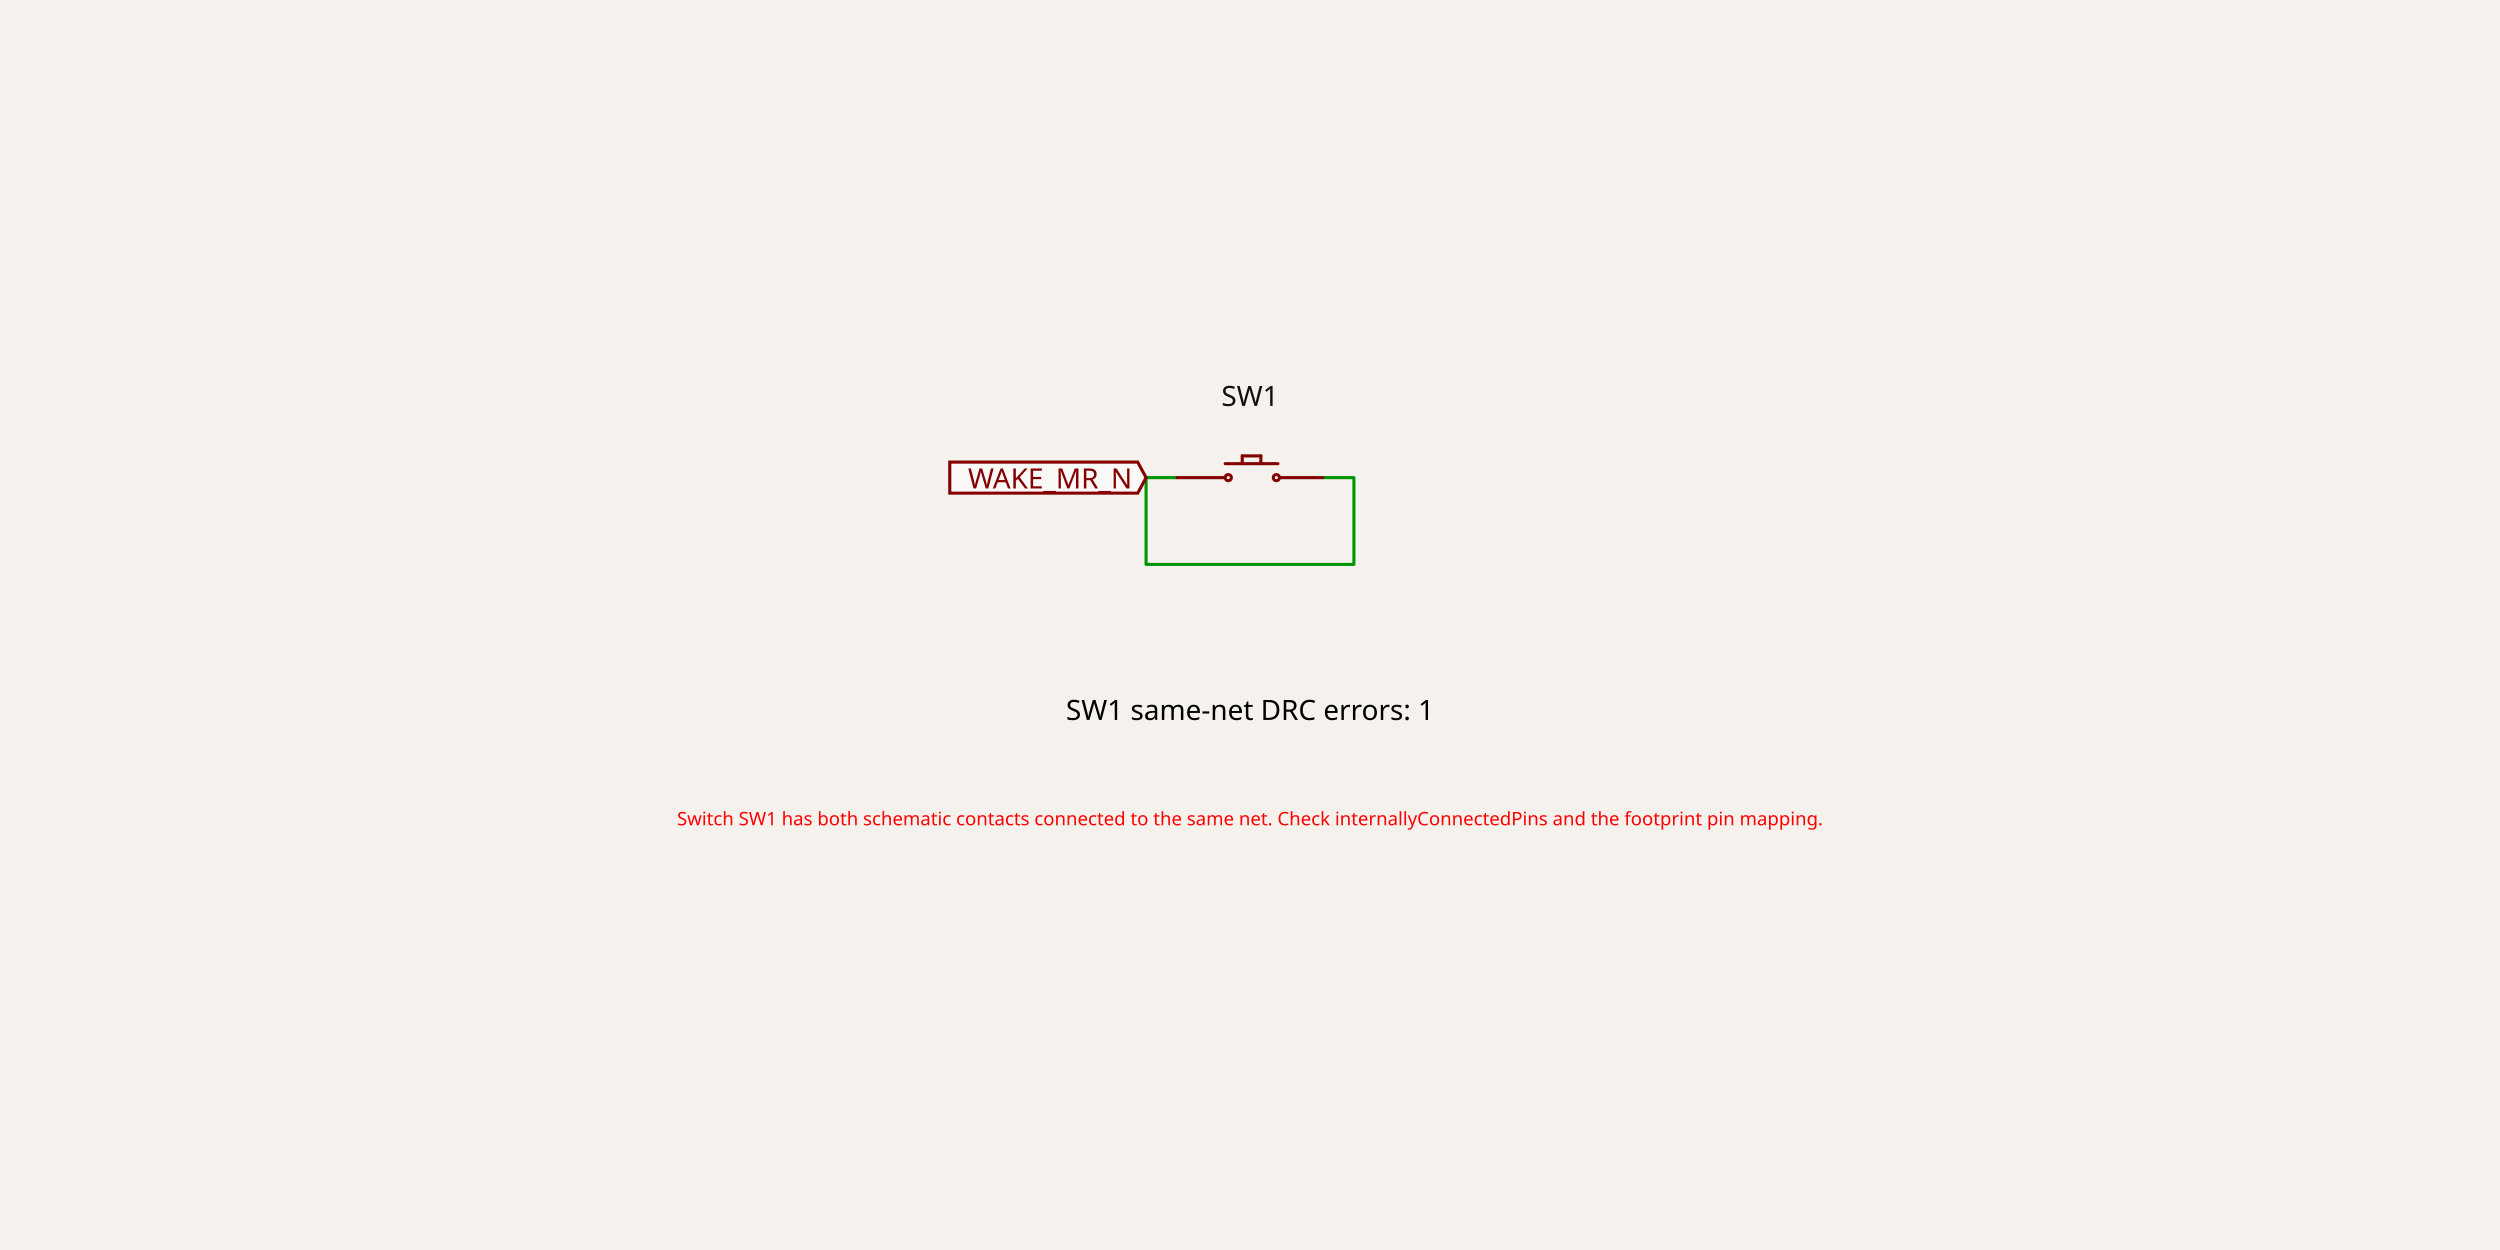
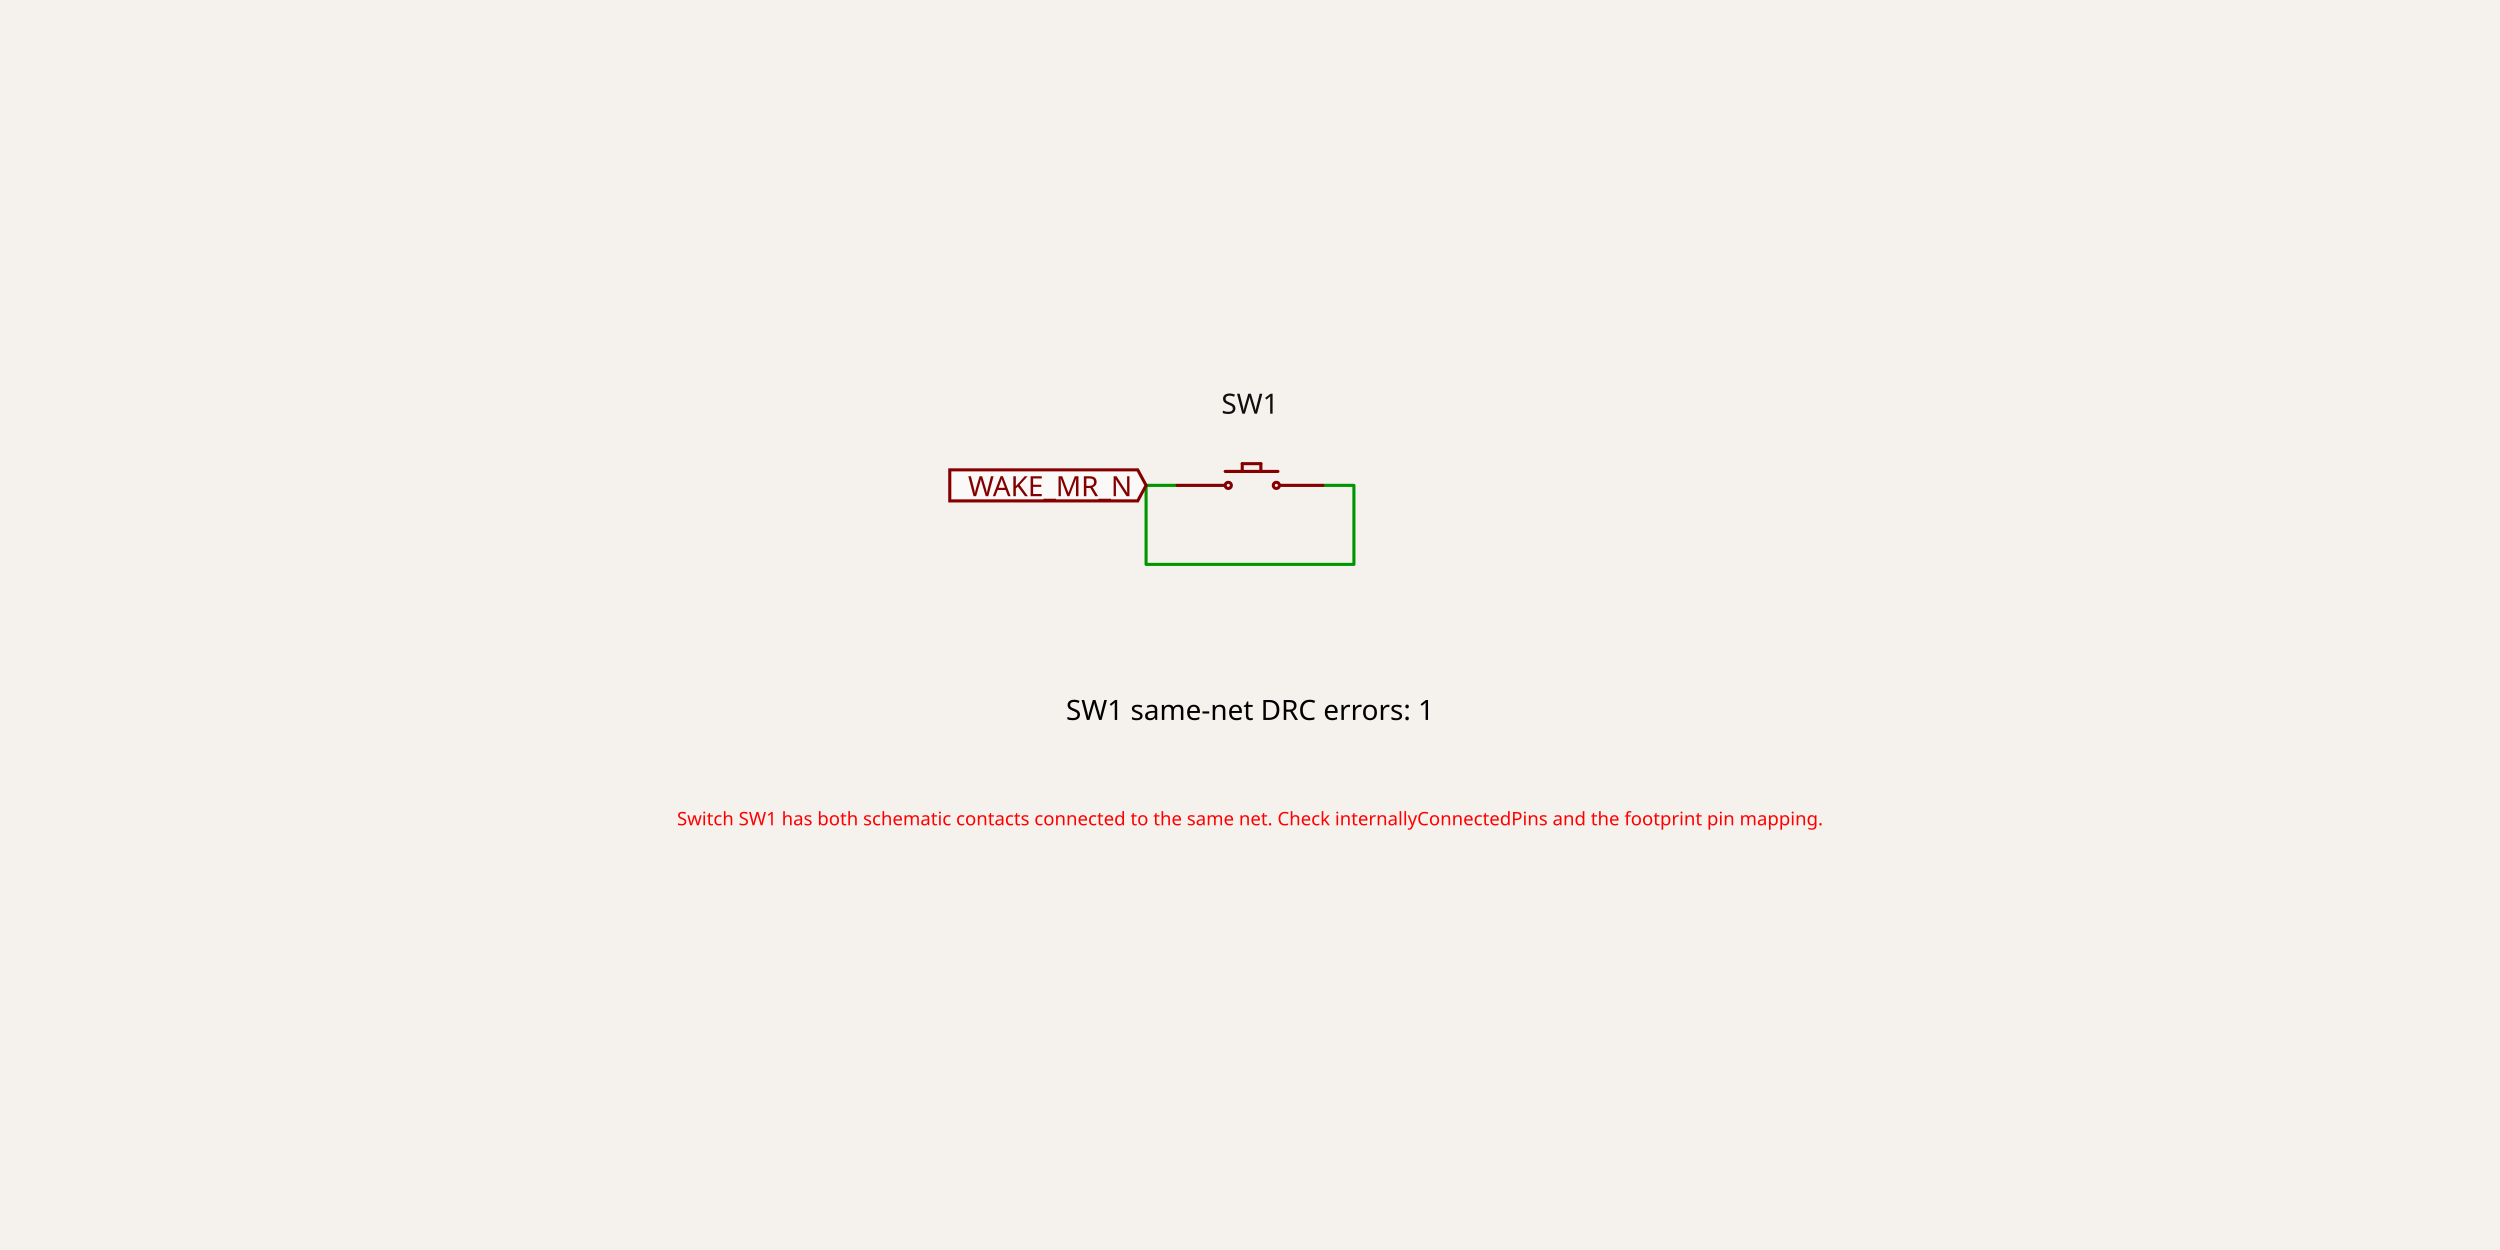
<svg xmlns="http://www.w3.org/2000/svg" class="tscircuit-schematic" width="1200" height="600" style="background-color: rgb(245, 241, 237)" data-real-to-screen-transform="matrix(74.4416873449,0,0,-74.4416873449,600,229.2601246898)" data-software-used-string="@tscircuit/core@0.0.1658">
  <style>
              .boundary { fill: rgb(245, 241, 237); }
              .schematic-boundary { fill: none; stroke: #fff; }
              .component { fill: none; stroke: rgb(132, 0, 0); }
              .chip { fill: rgb(255, 255, 194); stroke: rgb(132, 0, 0); }
              .component-pin { fill: none; stroke: rgb(132, 0, 0); }
              .text { font-family: sans-serif; fill: rgb(0, 150, 0); }
              .pin-number { fill: rgb(169, 0, 0); }
              .port-label { fill: rgb(0, 100, 100); }
              .component-name { fill: rgb(0, 100, 100); }
              
            </style>
  <rect class="boundary" x="0" y="0" width="1200" height="600" />
  <g class="trace sch-trace" data-layer="base" data-circuit-json-type="schematic_trace" data-schematic-trace-id="schematic_trace_0" data-subcircuit-connectivity-map-key="unnamedsubcircuitsubcircuit_source_group_0_connectivity_net0">
-     <path d="M 565.012 229.26 L 550.124 229.26 L 550.124 270.907 L 649.876 270.907 L 649.876 229.26 L 634.988 229.26" class="trace-invisible-hover-outline sch-trace-hitbox" stroke="rgb(0, 150, 0)" fill="none" stroke-width="11.911px" stroke-linecap="round" opacity="0" stroke-linejoin="round" />
-     <path class="sch-trace-path" d="M 565.012 229.26 L 550.124 229.26 L 550.124 270.907 L 649.876 270.907 L 649.876 229.26 L 634.988 229.26" stroke="rgb(0, 150, 0)" fill="none" stroke-width="1.489px" stroke-linecap="round" stroke-linejoin="round" />
+     <path d="M 565.012 232.982 L 550.124 232.982 L 550.124 270.907 L 649.876 270.907 L 649.876 232.982 L 634.988 232.982" class="trace-invisible-hover-outline sch-trace-hitbox" stroke="rgb(0, 150, 0)" fill="none" stroke-width="11.911px" stroke-linecap="round" opacity="0" stroke-linejoin="round" />
+     <path class="sch-trace-path" d="M 565.012 232.982 L 550.124 232.982 L 550.124 270.907 L 649.876 270.907 L 649.876 232.982 L 634.988 232.982" stroke="rgb(0, 150, 0)" fill="none" stroke-width="1.489px" stroke-linecap="round" stroke-linejoin="round" />
  </g>
  <g class="trace-overlays sch-trace-overlays" data-layer="overlay" data-circuit-json-type="schematic_trace" data-schematic-trace-id="schematic_trace_0" data-subcircuit-connectivity-map-key="unnamedsubcircuitsubcircuit_source_group_0_connectivity_net0" />
  <g class="sch-component" data-circuit-json-type="schematic_component" data-schematic-component-id="schematic_component_0">
-     <rect class="component-overlay sch-component-overlay" x="565.012" y="218.838" width="69.975" height="10.422" fill="transparent" />
-     <path class="sch-component-symbol-path" d="M 596.278 218.838 L 596.278 222.56" stroke="rgb(132, 0, 0)" fill="none" stroke-width="1.489px" stroke-linecap="round" />
-     <path class="sch-component-symbol-path" d="M 596.278 218.838 L 605.211 218.838" stroke="rgb(132, 0, 0)" fill="none" stroke-width="1.489px" stroke-linecap="round" />
-     <path class="sch-component-symbol-path" d="M 605.211 218.838 L 605.211 222.56" stroke="rgb(132, 0, 0)" fill="none" stroke-width="1.489px" stroke-linecap="round" />
-     <path class="sch-component-symbol-path" d="M 565.012 229.26 L 587.345 229.26" stroke="rgb(132, 0, 0)" fill="none" stroke-width="1.489px" stroke-linecap="round" />
-     <path class="sch-component-symbol-path" d="M 588.089 222.56 L 613.4 222.56" stroke="rgb(132, 0, 0)" fill="none" stroke-width="1.489px" stroke-linecap="round" />
-     <path class="sch-component-symbol-path" d="M 614.888 229.26 L 634.988 229.26" stroke="rgb(132, 0, 0)" fill="none" stroke-width="1.489px" stroke-linecap="round" />
-     <text class="sch-component-name sch-component-text" x="600" y="198.78" stroke="rgb(245, 241, 237)" stroke-width="1.489px" paint-order="stroke" fill="rgb(15, 15, 15)" font-family="sans-serif" text-anchor="middle" dominant-baseline="ideographic" font-size="13.4px">SW1</text>
-     <text class="sch-component-text" x="600" y="252.297" fill="rgb(15, 15, 15)" font-family="sans-serif" text-anchor="middle" dominant-baseline="hanging" font-size="13.4px" />
-     <circle class="sch-component-symbol-circle" cx="589.578" cy="229.26" r="1.489px" stroke-width="1.489px" fill="none" stroke="rgb(132, 0, 0)" />
-     <circle class="sch-component-symbol-circle" cx="612.655" cy="229.26" r="1.489px" stroke-width="1.489px" fill="none" stroke="rgb(132, 0, 0)" />
+     <rect class="component-overlay sch-component-overlay" x="565.012" y="222.56" width="69.975" height="10.422" fill="transparent" />
+     <path class="sch-component-symbol-path" d="M 596.278 222.56 L 596.278 226.282" stroke="rgb(132, 0, 0)" fill="none" stroke-width="1.489px" stroke-linecap="round" />
+     <path class="sch-component-symbol-path" d="M 596.278 222.56 L 605.211 222.56" stroke="rgb(132, 0, 0)" fill="none" stroke-width="1.489px" stroke-linecap="round" />
+     <path class="sch-component-symbol-path" d="M 605.211 222.56 L 605.211 226.282" stroke="rgb(132, 0, 0)" fill="none" stroke-width="1.489px" stroke-linecap="round" />
+     <path class="sch-component-symbol-path" d="M 565.012 232.982 L 587.345 232.982" stroke="rgb(132, 0, 0)" fill="none" stroke-width="1.489px" stroke-linecap="round" />
+     <path class="sch-component-symbol-path" d="M 588.089 226.282 L 613.4 226.282" stroke="rgb(132, 0, 0)" fill="none" stroke-width="1.489px" stroke-linecap="round" />
+     <path class="sch-component-symbol-path" d="M 614.888 232.982 L 634.988 232.982" stroke="rgb(132, 0, 0)" fill="none" stroke-width="1.489px" stroke-linecap="round" />
+     <text class="sch-component-name sch-component-text" x="600" y="202.502" stroke="rgb(245, 241, 237)" stroke-width="1.489px" paint-order="stroke" fill="rgb(15, 15, 15)" font-family="sans-serif" text-anchor="middle" dominant-baseline="ideographic" font-size="13.4px">SW1</text>
+     <text class="sch-component-text" x="600" y="256.019" fill="rgb(15, 15, 15)" font-family="sans-serif" text-anchor="middle" dominant-baseline="hanging" font-size="13.4px" />
+     <circle class="sch-component-symbol-circle" cx="589.578" cy="232.982" r="1.489px" stroke-width="1.489px" fill="none" stroke="rgb(132, 0, 0)" />
+     <circle class="sch-component-symbol-circle" cx="612.655" cy="232.982" r="1.489px" stroke-width="1.489px" fill="none" stroke="rgb(132, 0, 0)" />
  </g>
  <g class="schematic-port-hover sch-port-hover" data-schematic-port-id="source_port_0">
-     <circle cx="565.012" cy="229.26" r="2.978" fill="red" opacity="0" />
+     <circle cx="565.012" cy="232.982" r="2.978" fill="red" opacity="0" />
  </g>
  <g class="schematic-port-hover sch-port-hover" data-schematic-port-id="source_port_1">
-     <circle cx="634.988" cy="229.26" r="2.978" fill="red" opacity="0" />
+     <circle cx="634.988" cy="232.982" r="2.978" fill="red" opacity="0" />
  </g>
-   <path class="net-label sch-net-label" data-circuit-json-type="schematic_net_label" data-schematic-net-label-id="schematic_net_label_0" d="     M 550.124,229.26     L 546.104,236.704     L 455.891,236.704     L 455.891,221.816     L 546.104,221.816     Z   " fill="rgba(255, 255, 255, 0.6)" stroke="rgb(132, 0, 0)" stroke-width="1.489px" />
-   <text class="net-label-text sch-net-label-text" data-circuit-json-type="schematic_net_label" data-schematic-net-label-id="schematic_net_label_0" x="543.424" y="229.26" fill="rgb(132, 0, 0)" text-anchor="end" dominant-baseline="central" font-family="sans-serif" font-variant-numeric="tabular-nums" font-size="13.4px" transform="">WAKE_MR_N</text>
+   <path class="net-label sch-net-label" data-circuit-json-type="schematic_net_label" data-schematic-net-label-id="schematic_net_label_0" d="     M 550.124,232.982     L 546.104,240.426     L 455.891,240.426     L 455.891,225.538     L 546.104,225.538     Z   " fill="rgba(255, 255, 255, 0.6)" stroke="rgb(132, 0, 0)" stroke-width="1.489px" />
+   <text class="net-label-text sch-net-label-text" data-circuit-json-type="schematic_net_label" data-schematic-net-label-id="schematic_net_label_0" x="543.424" y="232.982" fill="rgb(132, 0, 0)" text-anchor="end" dominant-baseline="central" font-family="sans-serif" font-variant-numeric="tabular-nums" font-size="13.4px" transform="">WAKE_MR_N</text>
  <text class="sch-text" x="600" y="340.923" fill="#000000" text-anchor="middle" dominant-baseline="middle" font-family="sans-serif" font-size="13.4px" transform="rotate(0, 600, 340.9227)">SW1 same-net DRC errors: 1</text>
  <text class="sch-text" x="600" y="393.032" fill="red" text-anchor="middle" dominant-baseline="middle" font-family="sans-serif" font-size="8.933px" transform="rotate(0, 600, 393.0318)">Switch SW1 has both schematic contacts connected to the same net. Check internallyConnectedPins and the footprint pin mapping.</text>
</svg>
